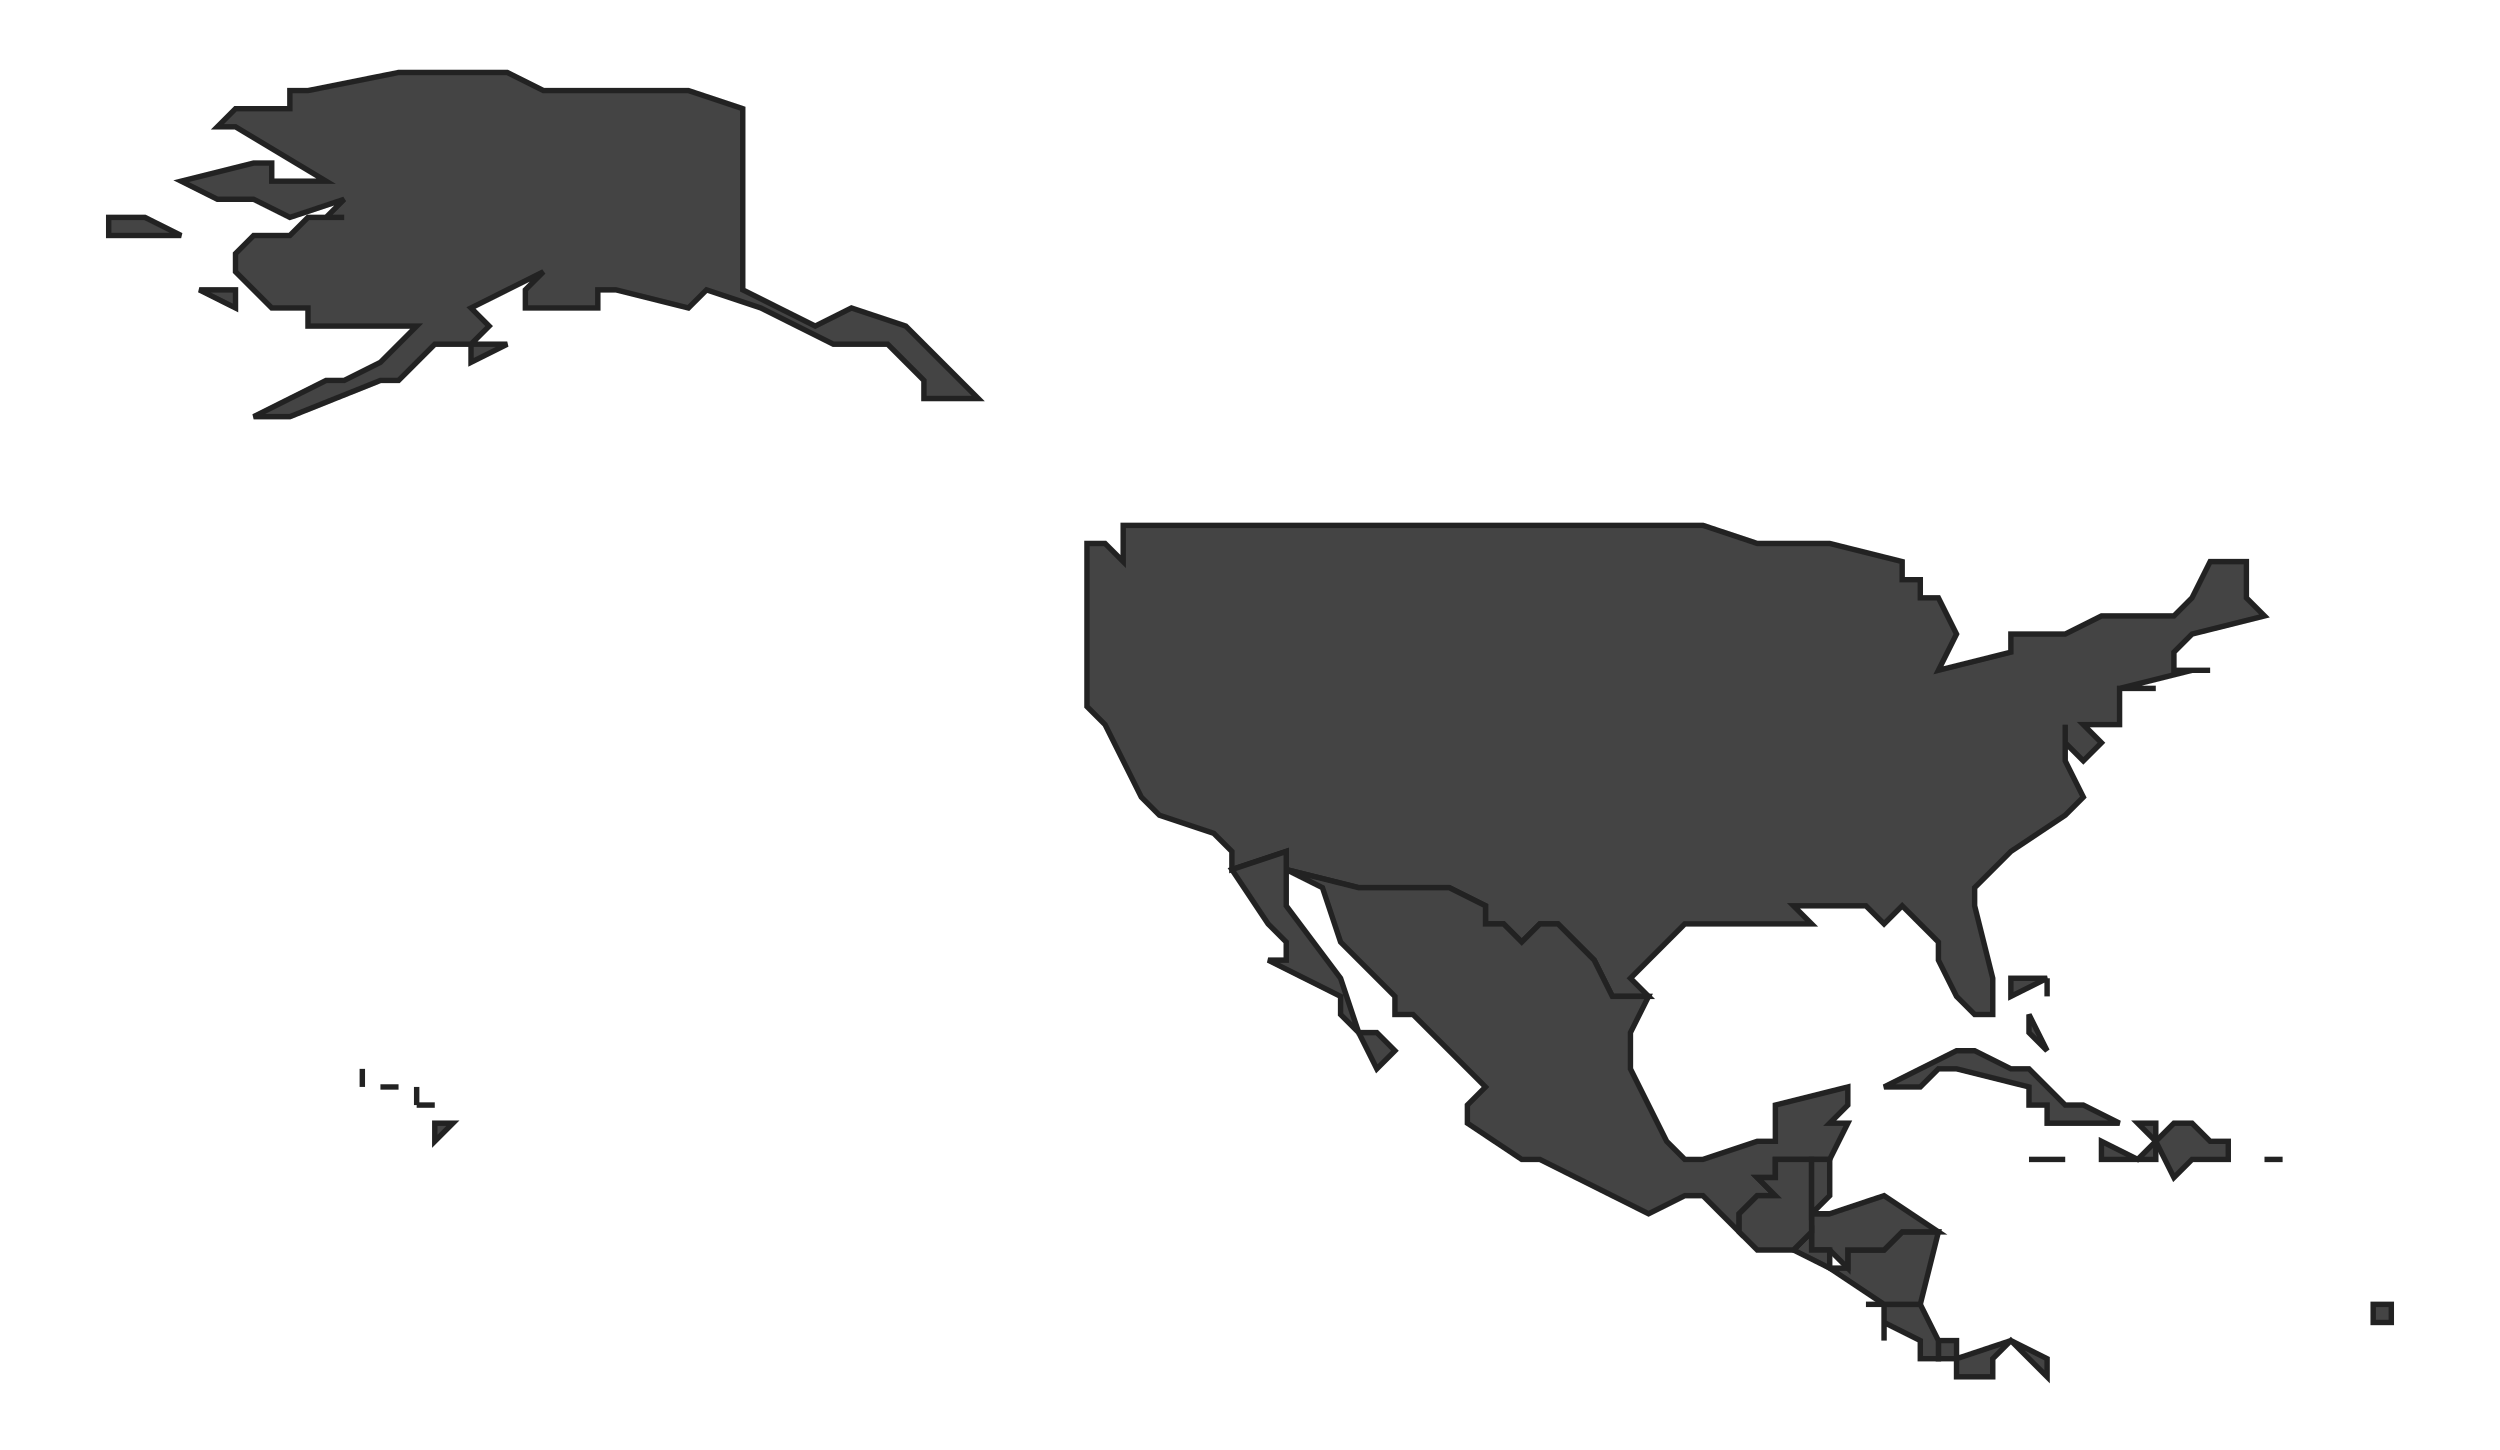
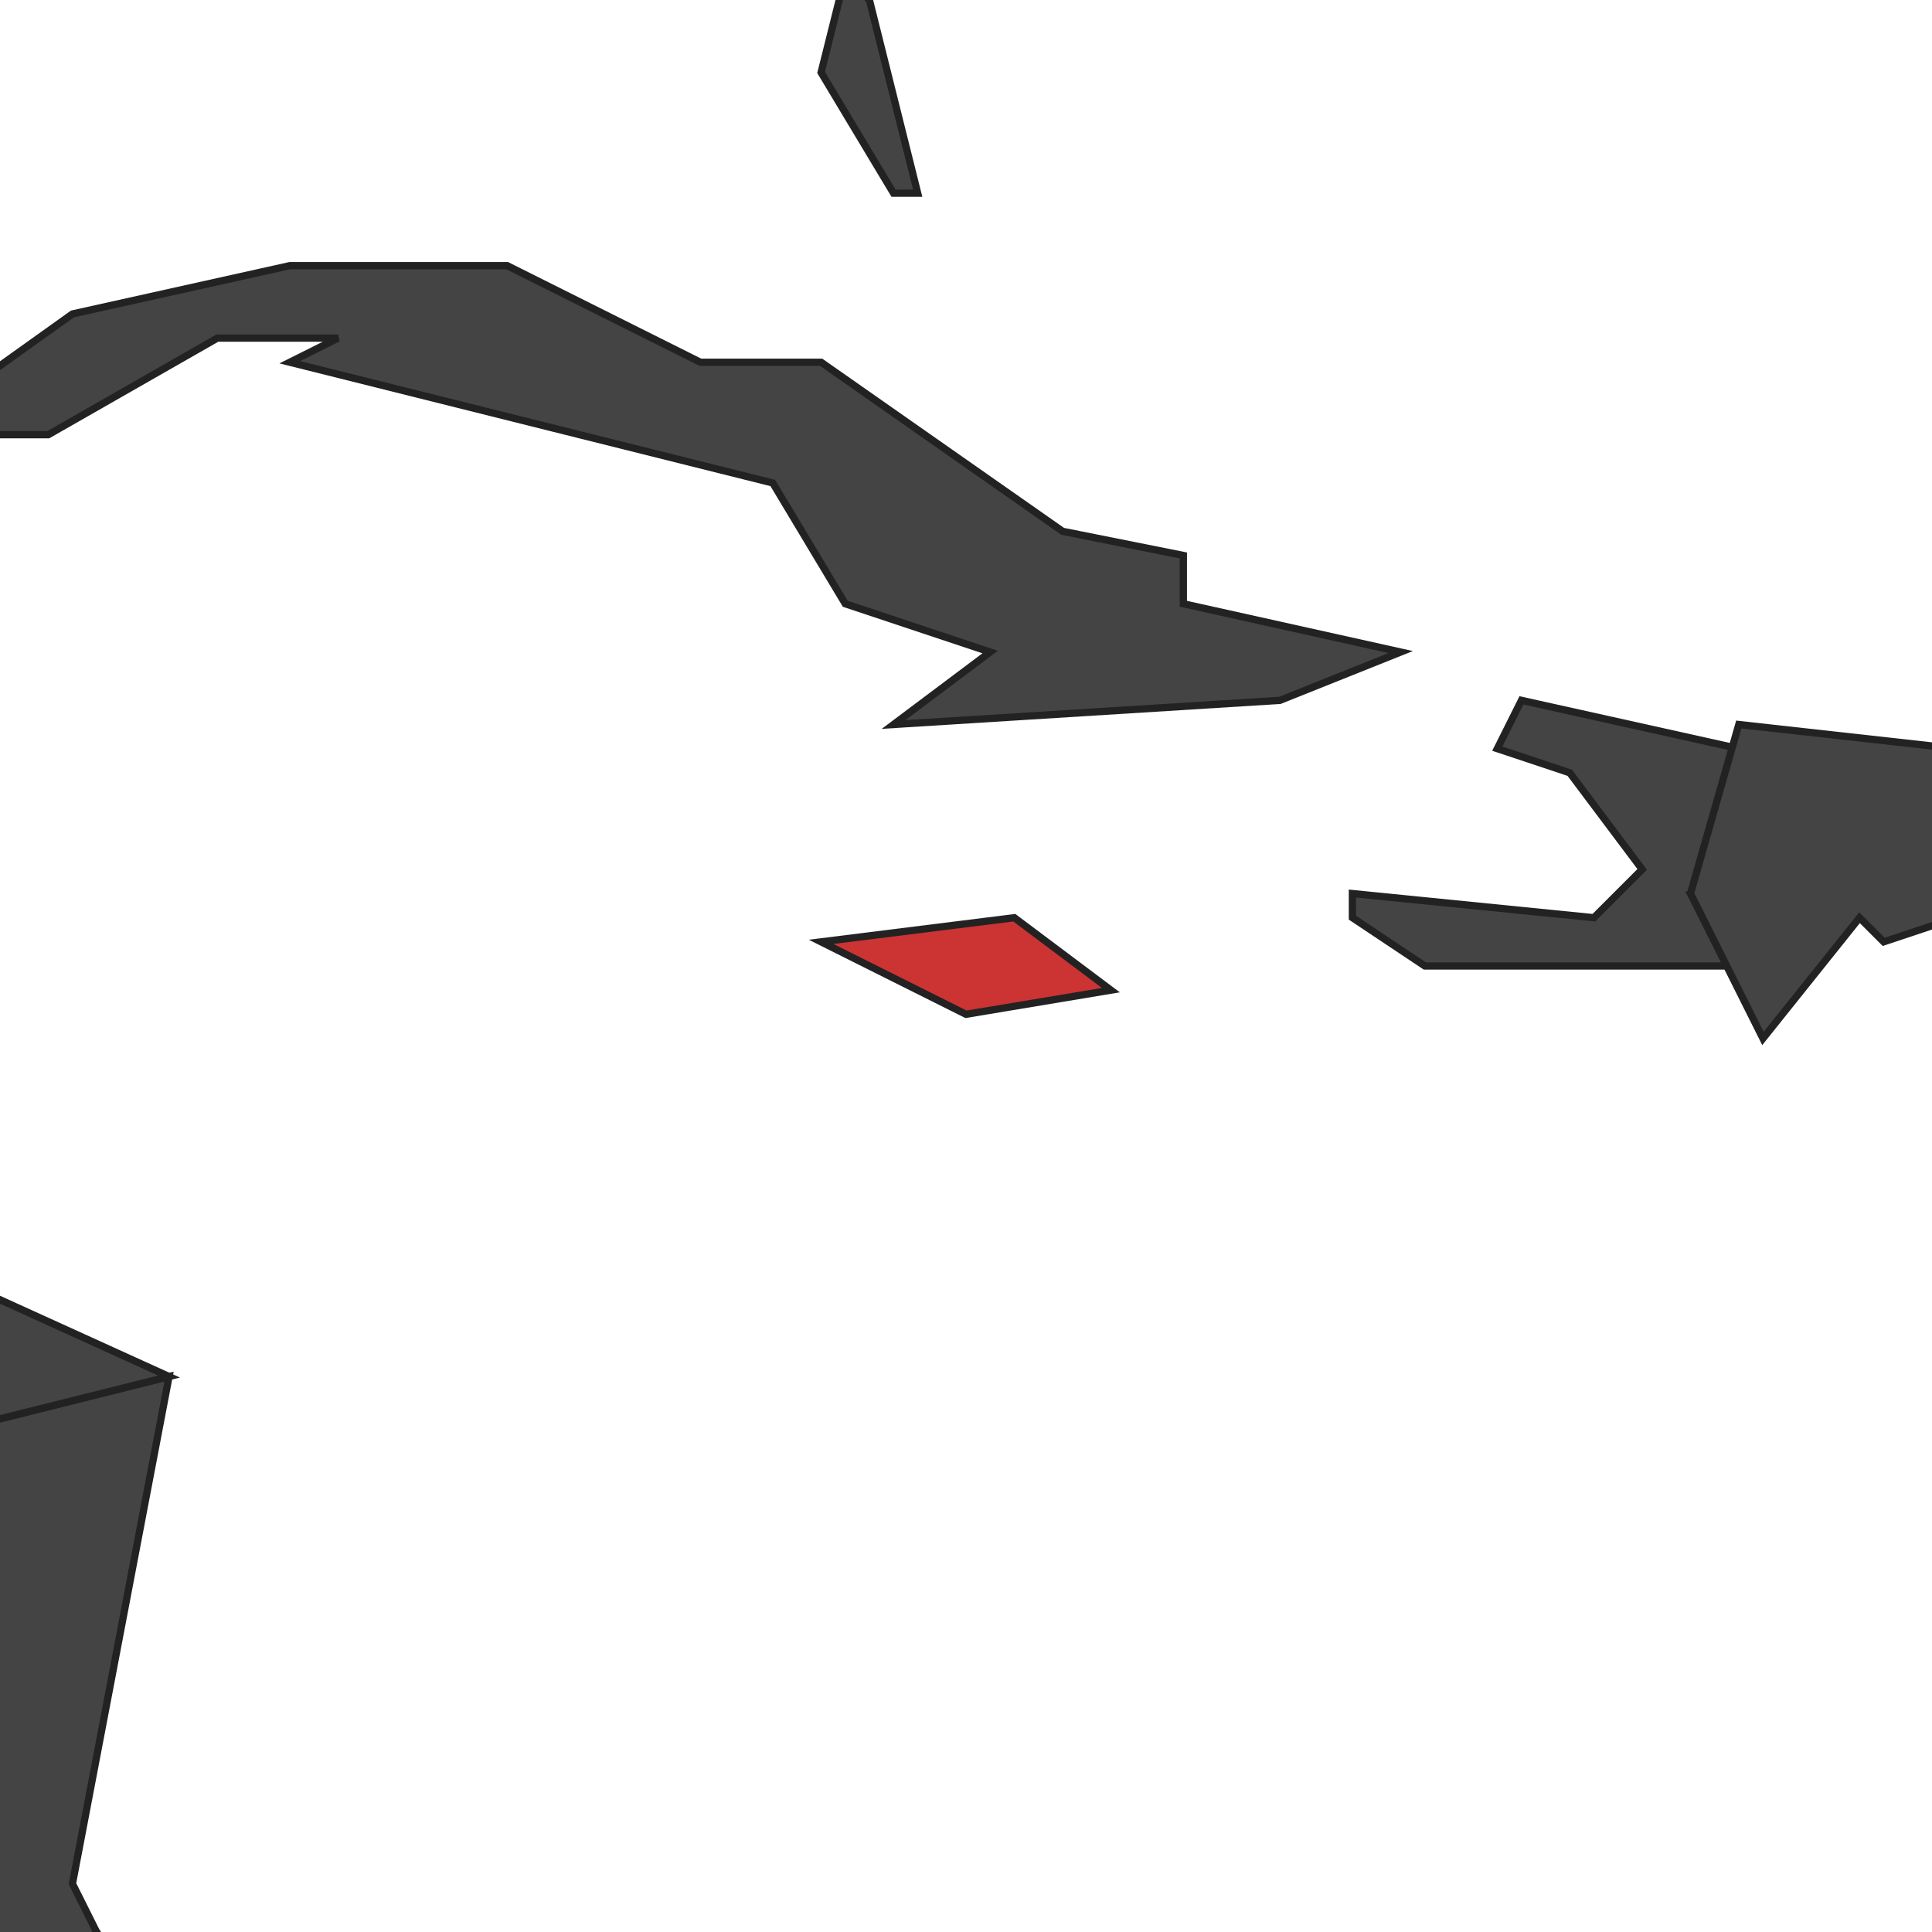
- <svg xmlns="http://www.w3.org/2000/svg" viewBox="0 0 138 80" width="138" height="80">
-   <path d="M62 29 L93 29 L93 29 L93 29 L94 29 L97 30 L100 30 L101 30 L105 31 L105 32 L105 32 L106 32 L106 33 L107 33 L108 35 L107 37 L107 37 L111 36 L111 35 L112 35 L114 35 L116 34 L120 34 L121 33 L122 31 L124 31 L124 33 L125 34 L121 35 L120 36 L120 37 L121 37 L121 37 L121 37 L122 37 L121 37 L117 38 L119 38 L117 38 L117 39 L117 39 L117 40 L116 40 L115 40 L116 41 L115 42 L115 42 L114 41 L114 40 L114 41 L114 41 L114 41 L114 42 L115 44 L114 45 L111 47 L109 49 L109 50 L110 54 L110 56 L109 56 L108 55 L107 53 L107 52 L106 51 L105 50 L104 51 L103 50 L99 50 L100 51 L99 51 L98 51 L97 51 L95 51 L93 51 L91 53 L90 54 L91 55 L90 55 L89 55 L88 53 L86 51 L86 51 L85 51 L84 52 L83 51 L82 51 L82 50 L80 49 L78 49 L78 49 L75 49 L71 48 L71 47 L68 48 L68 47 L67 46 L64 45 L64 45 L63 44 L62 42 L61 40 L60 39 L60 39 L60 37 L60 36 L60 33 L60 31 L60 30 L60 30 L61 30 L62 31 L62 31 L62 29 Z M24 62 L25 62 L24 63 L24 62 L24 62 Z M24 61 L24 61 L23 61 L23 61 L24 61 Z M23 60 L23 61 L23 61 L23 60 Z M22 60 L22 60 L22 60 L22 60 L21 60 L22 60 Z M20 59 L20 60 L20 60 L20 59 L20 59 Z M11 16 L13 16 L13 17 L13 17 L11 16 Z M27 19 L28 19 L26 20 L26 20 L26 19 L27 19 Z M41 6 L41 16 L43 17 L45 18 L47 17 L50 18 L52 20 L53 21 L54 22 L53 22 L51 22 L51 21 L50 20 L49 19 L46 19 L42 17 L39 16 L38 17 L34 16 L33 16 L33 17 L29 17 L29 17 L29 16 L30 15 L30 15 L26 17 L27 18 L26 19 L24 19 L23 20 L22 21 L21 21 L16 23 L14 23 L18 21 L19 21 L21 20 L22 19 L23 18 L21 18 L21 18 L20 18 L20 18 L19 18 L17 18 L17 17 L17 17 L15 17 L14 16 L13 15 L13 15 L13 14 L14 13 L16 13 L17 12 L19 12 L18 12 L18 12 L19 11 L16 12 L14 11 L12 11 L10 10 L14 9 L15 9 L15 10 L18 10 L13 7 L12 7 L13 6 L15 6 L16 6 L16 5 L17 5 L22 4 L23 4 L25 4 L26 4 L28 4 L28 4 L30 5 L37 5 L38 5 L41 6 Z M6 12 L8 12 L10 13 L9 13 L7 13 L6 13 L6 12 Z" fill="#444444" stroke="#222222" stroke-width="0.3" />
-   <path d="M119 62 L119 63 L119 63 L119 64 L117 64 L116 64 L116 63 L118 64 L119 63 L118 62 L118 62 L118 62 L119 62 Z" fill="#444444" stroke="#222222" stroke-width="0.3" />
-   <path d="M120 65 L119 63 L120 62 L121 62 L122 63 L122 63 L122 63 L123 63 L123 64 L121 64 L121 64 L121 64 L120 65 Z" fill="#444444" stroke="#222222" stroke-width="0.3" />
-   <path d="M111 54 L113 54 L113 54 L111 55 L111 54 Z M113 54 L113 54 L113 55 L113 54 L113 54 Z M112 56 L112 56 L113 58 L113 58 L112 57 L112 56 Z" fill="#444444" stroke="#222222" stroke-width="0.3" />
-   <path d="M68 48 L71 47 L71 48 L75 49 L78 49 L78 49 L80 49 L82 50 L82 51 L83 51 L84 52 L85 51 L86 51 L86 51 L88 53 L89 55 L91 55 L90 57 L90 59 L91 61 L92 63 L93 64 L94 64 L97 63 L98 63 L98 61 L102 60 L102 61 L101 62 L102 62 L101 64 L100 64 L100 64 L98 64 L98 65 L97 65 L98 66 L98 66 L97 66 L96 67 L96 68 L94 66 L93 66 L91 67 L87 65 L85 64 L84 64 L81 62 L81 61 L81 61 L82 60 L81 59 L78 56 L77 56 L77 55 L76 54 L75 53 L75 53 L74 52 L73 49 L71 48 L71 49 L71 50 L74 54 L75 57 L76 57 L77 58 L76 59 L75 57 L74 56 L74 55 L70 53 L71 53 L71 52 L70 51 L68 48 Z" fill="#444444" stroke="#222222" stroke-width="0.3" />
-   <path d="M113 75 L113 76 L113 76 L113 76 L112 75 L112 75 L111 74 L110 75 L110 76 L109 76 L109 76 L108 76 L108 75 L107 75 L107 75 L107 74 L107 74 L108 74 L108 75 L111 74 L111 74 L113 75 Z" fill="#444444" stroke="#222222" stroke-width="0.3" />
-   <path d="M107 74 L107 74 L107 74 L107 75 L106 75 L106 74 L104 73 L104 74 L104 73 L104 72 L103 72 L104 72 L106 72 L106 72 L107 74 Z" fill="#444444" stroke="#222222" stroke-width="0.3" />
-   <path d="M106 72 L106 72 L104 72 L101 70 L102 70 L102 69 L103 69 L104 69 L105 68 L105 68 L107 68 L106 72 L106 72 Z" fill="#444444" stroke="#222222" stroke-width="0.3" />
-   <path d="M107 68 L105 68 L105 68 L104 69 L103 69 L102 69 L102 70 L102 70 L101 69 L101 69 L100 69 L100 68 L100 67 L101 67 L104 66 L107 68 Z" fill="#444444" stroke="#222222" stroke-width="0.3" />
-   <path d="M100 68 L100 69 L101 69 L101 70 L99 69 L100 68 Z" fill="#444444" stroke="#222222" stroke-width="0.3" />
-   <path d="M96 68 L96 67 L97 66 L98 66 L98 66 L97 65 L98 65 L98 64 L100 64 L100 67 L101 67 L100 67 L100 68 L99 69 L97 69 L96 68 Z" fill="#444444" stroke="#222222" stroke-width="0.3" />
-   <path d="M100 64 L100 64 L101 64 L101 66 L100 67 L100 67 L100 64 Z" fill="#444444" stroke="#222222" stroke-width="0.3" />
-   <path d="M125 64 L126 64 L126 64 L125 64 L125 64 Z" fill="#444444" stroke="#222222" stroke-width="0.3" />
-   <path d="M112 64 L114 64 L114 64 L113 64 L112 64 Z" fill="#cc3333" stroke="#222222" stroke-width="0.3" />
-   <path d="M108 58 L109 58 L111 59 L112 59 L114 61 L115 61 L115 61 L117 62 L116 62 L113 62 L113 61 L112 61 L112 60 L108 59 L108 59 L107 59 L106 60 L104 60 L106 59 L108 58 Z" fill="#444444" stroke="#222222" stroke-width="0.3" />
-   <path d="M131 72 L132 72 L132 73 L131 73 L131 72 Z" fill="#444444" stroke="#222222" stroke-width="0.3" />
+ <svg xmlns="http://www.w3.org/2000/svg" viewBox="0 0 80 80" width="80" height="80">
+   <path d="M-218 -135 L-61 -135 L-61 -138 L-59 -138 L-57 -134 L-41 -131 L-28 -130 L-23 -132 L-3 -124 L-2 -121 L1 -121 L5 -118 L4 -117 L10 -115 L12 -105 L7 -96 L9 -94 L31 -101 L29 -104 L32 -105 L43 -105 L54 -113 L73 -113 L77 -115 L86 -127 L94 -124 L94 -117 L98 -112 L81 -105 L77 -101 L77 -98 L78 -95 L81 -95 L80 -97 L82 -95 L81 -94 L60 -90 L70 -90 L59 -89 L57 -87 L59 -87 L58 -83 L53 -78 L50 -82 L53 -75 L48 -69 L49 -73 L46 -75 L45 -80 L44 -77 L45 -74 L42 -74 L45 -73 L49 -59 L45 -55 L30 -48 L17 -36 L17 -28 L24 -10 L22 -1 L18 -1 L15 -4 L8 -16 L9 -20 L3 -27 L1 -28 L-4 -26 L-12 -30 L-30 -29 L-28 -24 L-29 -23 L-37 -23 L-41 -26 L-50 -27 L-59 -25 L-73 -15 L-74 -9 L-73 -4 L-75 -4 L-83 -7 L-86 -14 L-94 -24 L-98 -26 L-103 -26 L-107 -22 L-111 -24 L-114 -25 L-117 -31 L-126 -38 L-136 -38 L-136 -35 L-151 -35 L-173 -42 L-172 -43 L-186 -42 L-187 -45 L-194 -51 L-206 -54 L-206 -57 L-212 -63 L-216 -72 L-223 -78 L-224 -83 L-227 -86 L-226 -96 L-228 -100 L-224 -116 L-225 -123 L-229 -131 L-228 -132 L-220 -130 L-217 -125 L-216 -126 L-218 -135 Z M-406 27 L-400 32 L-405 35 L-407 31 L-406 27 Z M-406 25 L-409 26 L-410 24 L-410 23 L-406 25 Z M-413 22 L-411 23 L-414 23 L-413 22 Z M-418 19 L-416 21 L-416 22 L-418 22 L-419 20 L-418 19 Z M-425 16 L-426 18 L-428 17 L-427 16 L-425 16 Z M-471 -199 L-461 -199 L-461 -197 L-464 -196 L-471 -199 Z M-391 -186 L-384 -184 L-395 -179 L-398 -181 L-399 -183 L-391 -186 Z M-321 -253 L-321 -200 L-310 -198 L-301 -192 L-290 -197 L-278 -189 L-269 -178 L-259 -175 L-259 -171 L-262 -168 L-270 -172 L-272 -177 L-279 -182 L-282 -187 L-297 -188 L-315 -195 L-330 -198 L-338 -198 L-356 -203 L-362 -202 L-361 -198 L-382 -193 L-383 -196 L-380 -202 L-374 -204 L-376 -205 L-395 -194 L-391 -191 L-396 -187 L-408 -183 L-410 -181 L-418 -178 L-420 -175 L-446 -168 L-457 -167 L-439 -175 L-432 -175 L-422 -181 L-416 -184 L-412 -192 L-421 -191 L-424 -189 L-427 -192 L-429 -190 L-431 -193 L-440 -190 L-440 -196 L-443 -198 L-451 -197 L-459 -201 L-459 -204 L-464 -206 L-462 -210 L-455 -216 L-446 -215 L-442 -218 L-433 -219 L-434 -222 L-438 -223 L-433 -225 L-445 -222 L-457 -223 L-465 -224 L-475 -230 L-454 -235 L-450 -235 L-451 -232 L-439 -232 L-460 -243 L-467 -245 L-464 -248 L-454 -248 L-447 -251 L-446 -254 L-440 -256 L-418 -259 L-410 -262 L-401 -261 L-397 -258 L-385 -259 L-385 -258 L-377 -257 L-344 -254 L-336 -255 L-321 -253 Z M-496 -219 L-489 -219 L-478 -217 L-483 -215 L-490 -217 L-495 -217 L-496 -219 Z" fill="#444444" stroke="#222222" stroke-width="0.3" />
+   <path d="M72 31 L72 36 L70 37 L72 40 L59 40 L56 38 L56 37 L66 38 L68 36 L65 32 L62 31 L63 29 L72 31 Z" fill="#444444" stroke="#222222" stroke-width="0.3" />
+   <path d="M73 43 L70 37 L72 30 L81 31 L83 33 L86 33 L85 35 L91 37 L89 39 L81 38 L78 39 L77 38 L73 43 Z" fill="#444444" stroke="#222222" stroke-width="0.3" />
+   <path d="M30 -10 L37 -10 L37 -8 L31 -7 L30 -10 Z M37 -11 L42 -8 L41 -4 L40 -8 L37 -11 Z M35 -1 L36 -0 L38 8 L37 8 L34 3 L35 -1 Z" fill="#444444" stroke="#222222" stroke-width="0.3" />
+   <path d="M-186 -42 L-172 -43 L-173 -42 L-151 -35 L-136 -35 L-136 -38 L-126 -38 L-117 -31 L-114 -25 L-111 -24 L-107 -22 L-103 -26 L-98 -26 L-94 -24 L-86 -14 L-83 -7 L-73 -4 L-76 5 L-77 15 L-73 25 L-66 36 L-60 37 L-57 39 L-40 35 L-37 33 L-34 23 L-15 20 L-14 24 L-19 31 L-18 32 L-20 39 L-24 38 L-26 41 L-38 41 L-38 45 L-40 45 L-35 49 L-35 51 L-42 51 L-45 56 L-45 60 L-54 52 L-59 50 L-69 54 L-94 45 L-100 41 L-109 39 L-120 29 L-121 26 L-119 26 L-119 21 L-123 13 L-137 -0 L-141 -3 L-142 -8 L-148 -12 L-149 -16 L-152 -16 L-158 -22 L-163 -34 L-173 -38 L-174 -36 L-172 -29 L-155 -9 L-149 5 L-147 5 L-142 10 L-145 13 L-151 6 L-158 2 L-159 -5 L-174 -15 L-171 -15 L-169 -20 L-177 -25 L-186 -42 Z" fill="#444444" stroke="#222222" stroke-width="0.3" />
+   <path d="M40 93 L40 97 L37 99 L37 101 L33 97 L35 95 L30 91 L22 95 L24 100 L19 101 L19 98 L16 99 L15 96 L9 95 L8 97 L8 89 L10 88 L12 91 L16 93 L27 88 L30 88 L40 93 Z" fill="#444444" stroke="#222222" stroke-width="0.3" />
+   <path d="M10 88 L8 89 L9 92 L8 96 L5 94 L4 91 L-4 85 L-4 88 L-8 86 L-8 81 L-9 81 L-7 79 L2 82 L4 80 L10 88 Z" fill="#444444" stroke="#222222" stroke-width="0.3" />
+   <path d="M4 80 L2 82 L-8 79 L-19 69 L-14 67 L-14 64 L-10 63 L-8 64 L-3 58 L-1 59 L7 57 L3 78 L4 80 Z" fill="#444444" stroke="#222222" stroke-width="0.3" />
+   <path d="M7 57 L-1 59 L-3 58 L-8 64 L-10 63 L-14 64 L-14 67 L-17 69 L-20 66 L-20 64 L-24 64 L-29 61 L-27 57 L-20 52 L-4 52 L7 57 Z" fill="#444444" stroke="#222222" stroke-width="0.3" />
+   <path d="M-29 61 L-24 64 L-19 64 L-20 68 L-33 64 L-29 61 Z" fill="#444444" stroke="#222222" stroke-width="0.3" />
+   <path d="M-45 60 L-45 56 L-42 51 L-35 51 L-35 49 L-40 45 L-38 45 L-38 41 L-27 41 L-28 52 L-22 53 L-27 57 L-29 61 L-33 64 L-39 63 L-45 60 Z" fill="#444444" stroke="#222222" stroke-width="0.3" />
+   <path d="M-27 41 L-24 38 L-21 38 L-23 49 L-26 52 L-28 52 L-27 41 Z" fill="#444444" stroke="#222222" stroke-width="0.3" />
+   <path d="M98 37 L106 39 L105 40 L97 41 L98 37 Z" fill="#444444" stroke="#222222" stroke-width="0.3" />
+   <path d="M34 39 L42 38 L46 41 L40 42 L34 39 Z" fill="#cc3333" stroke="#222222" stroke-width="0.3" />
+   <path d="M12 11 L21 11 L29 15 L34 15 L44 22 L49 23 L49 25 L58 27 L53 29 L37 30 L41 27 L35 25 L32 20 L12 15 L14 14 L9 14 L2 18 L-4 18 L3 13 L12 11 Z" fill="#444444" stroke="#222222" stroke-width="0.3" />
+   <path d="M128 81 L133 81 L133 85 L127 85 L128 81 Z" fill="#444444" stroke="#222222" stroke-width="0.3" />
</svg>
